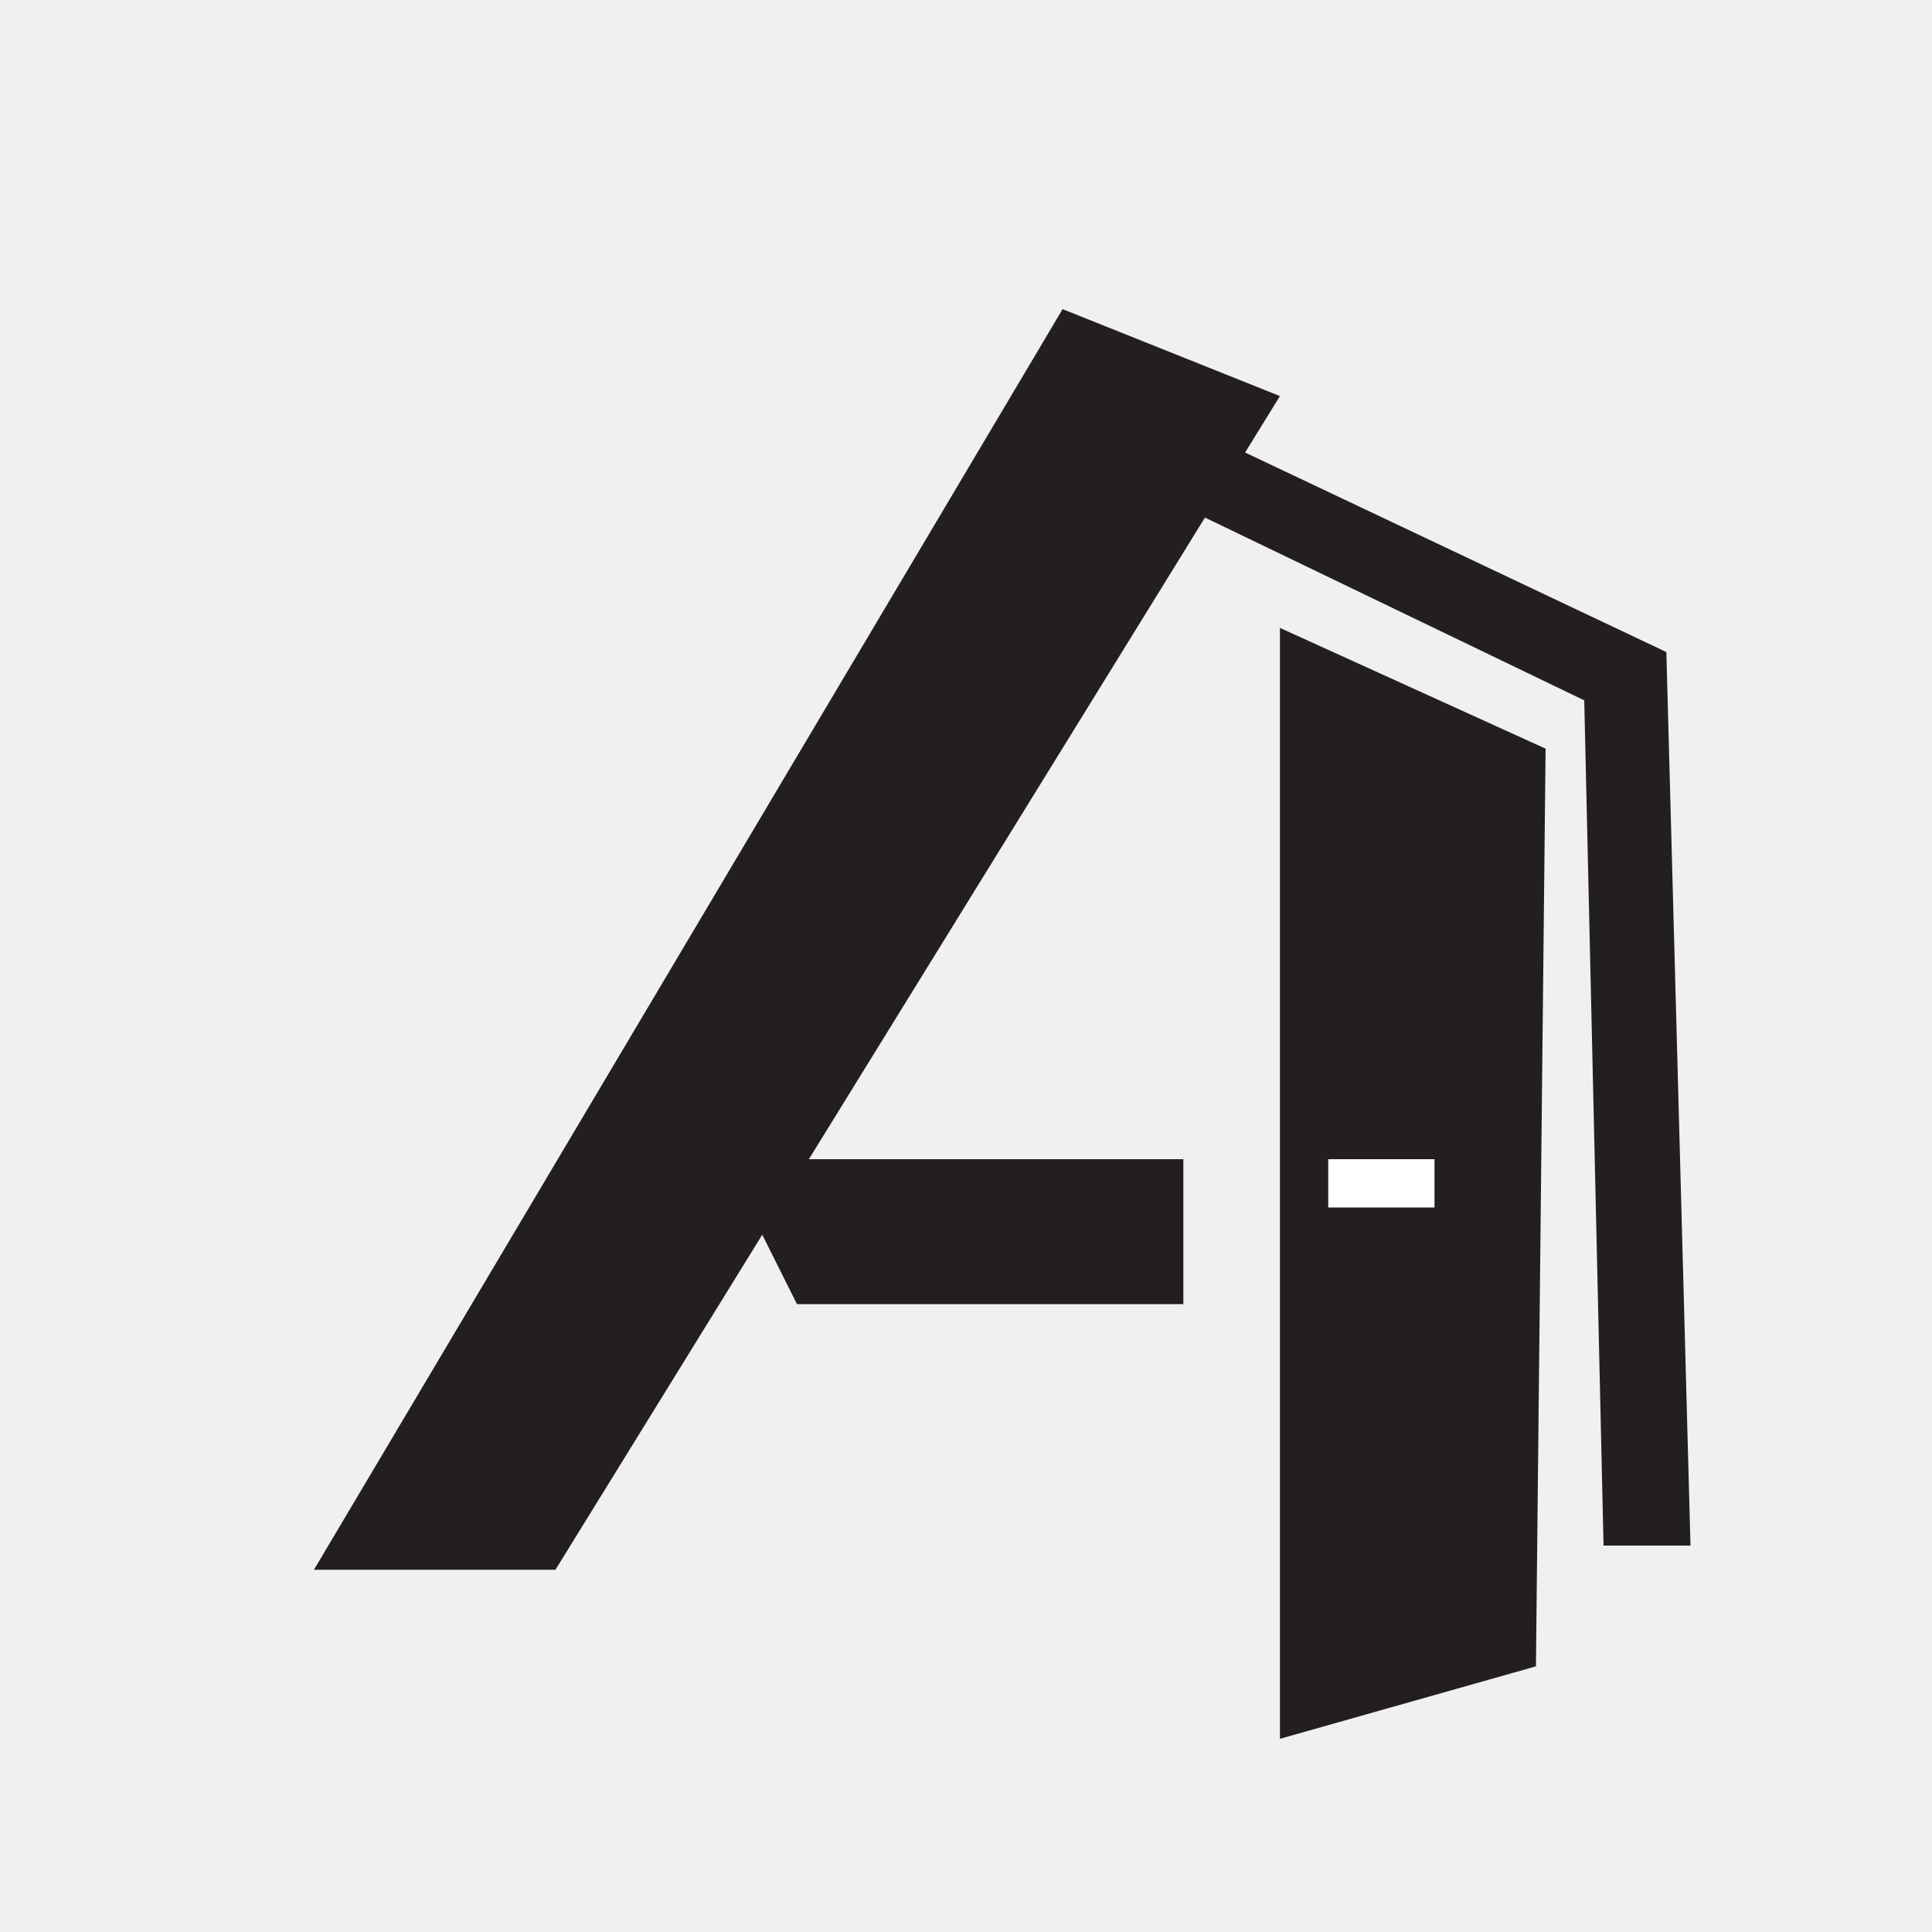
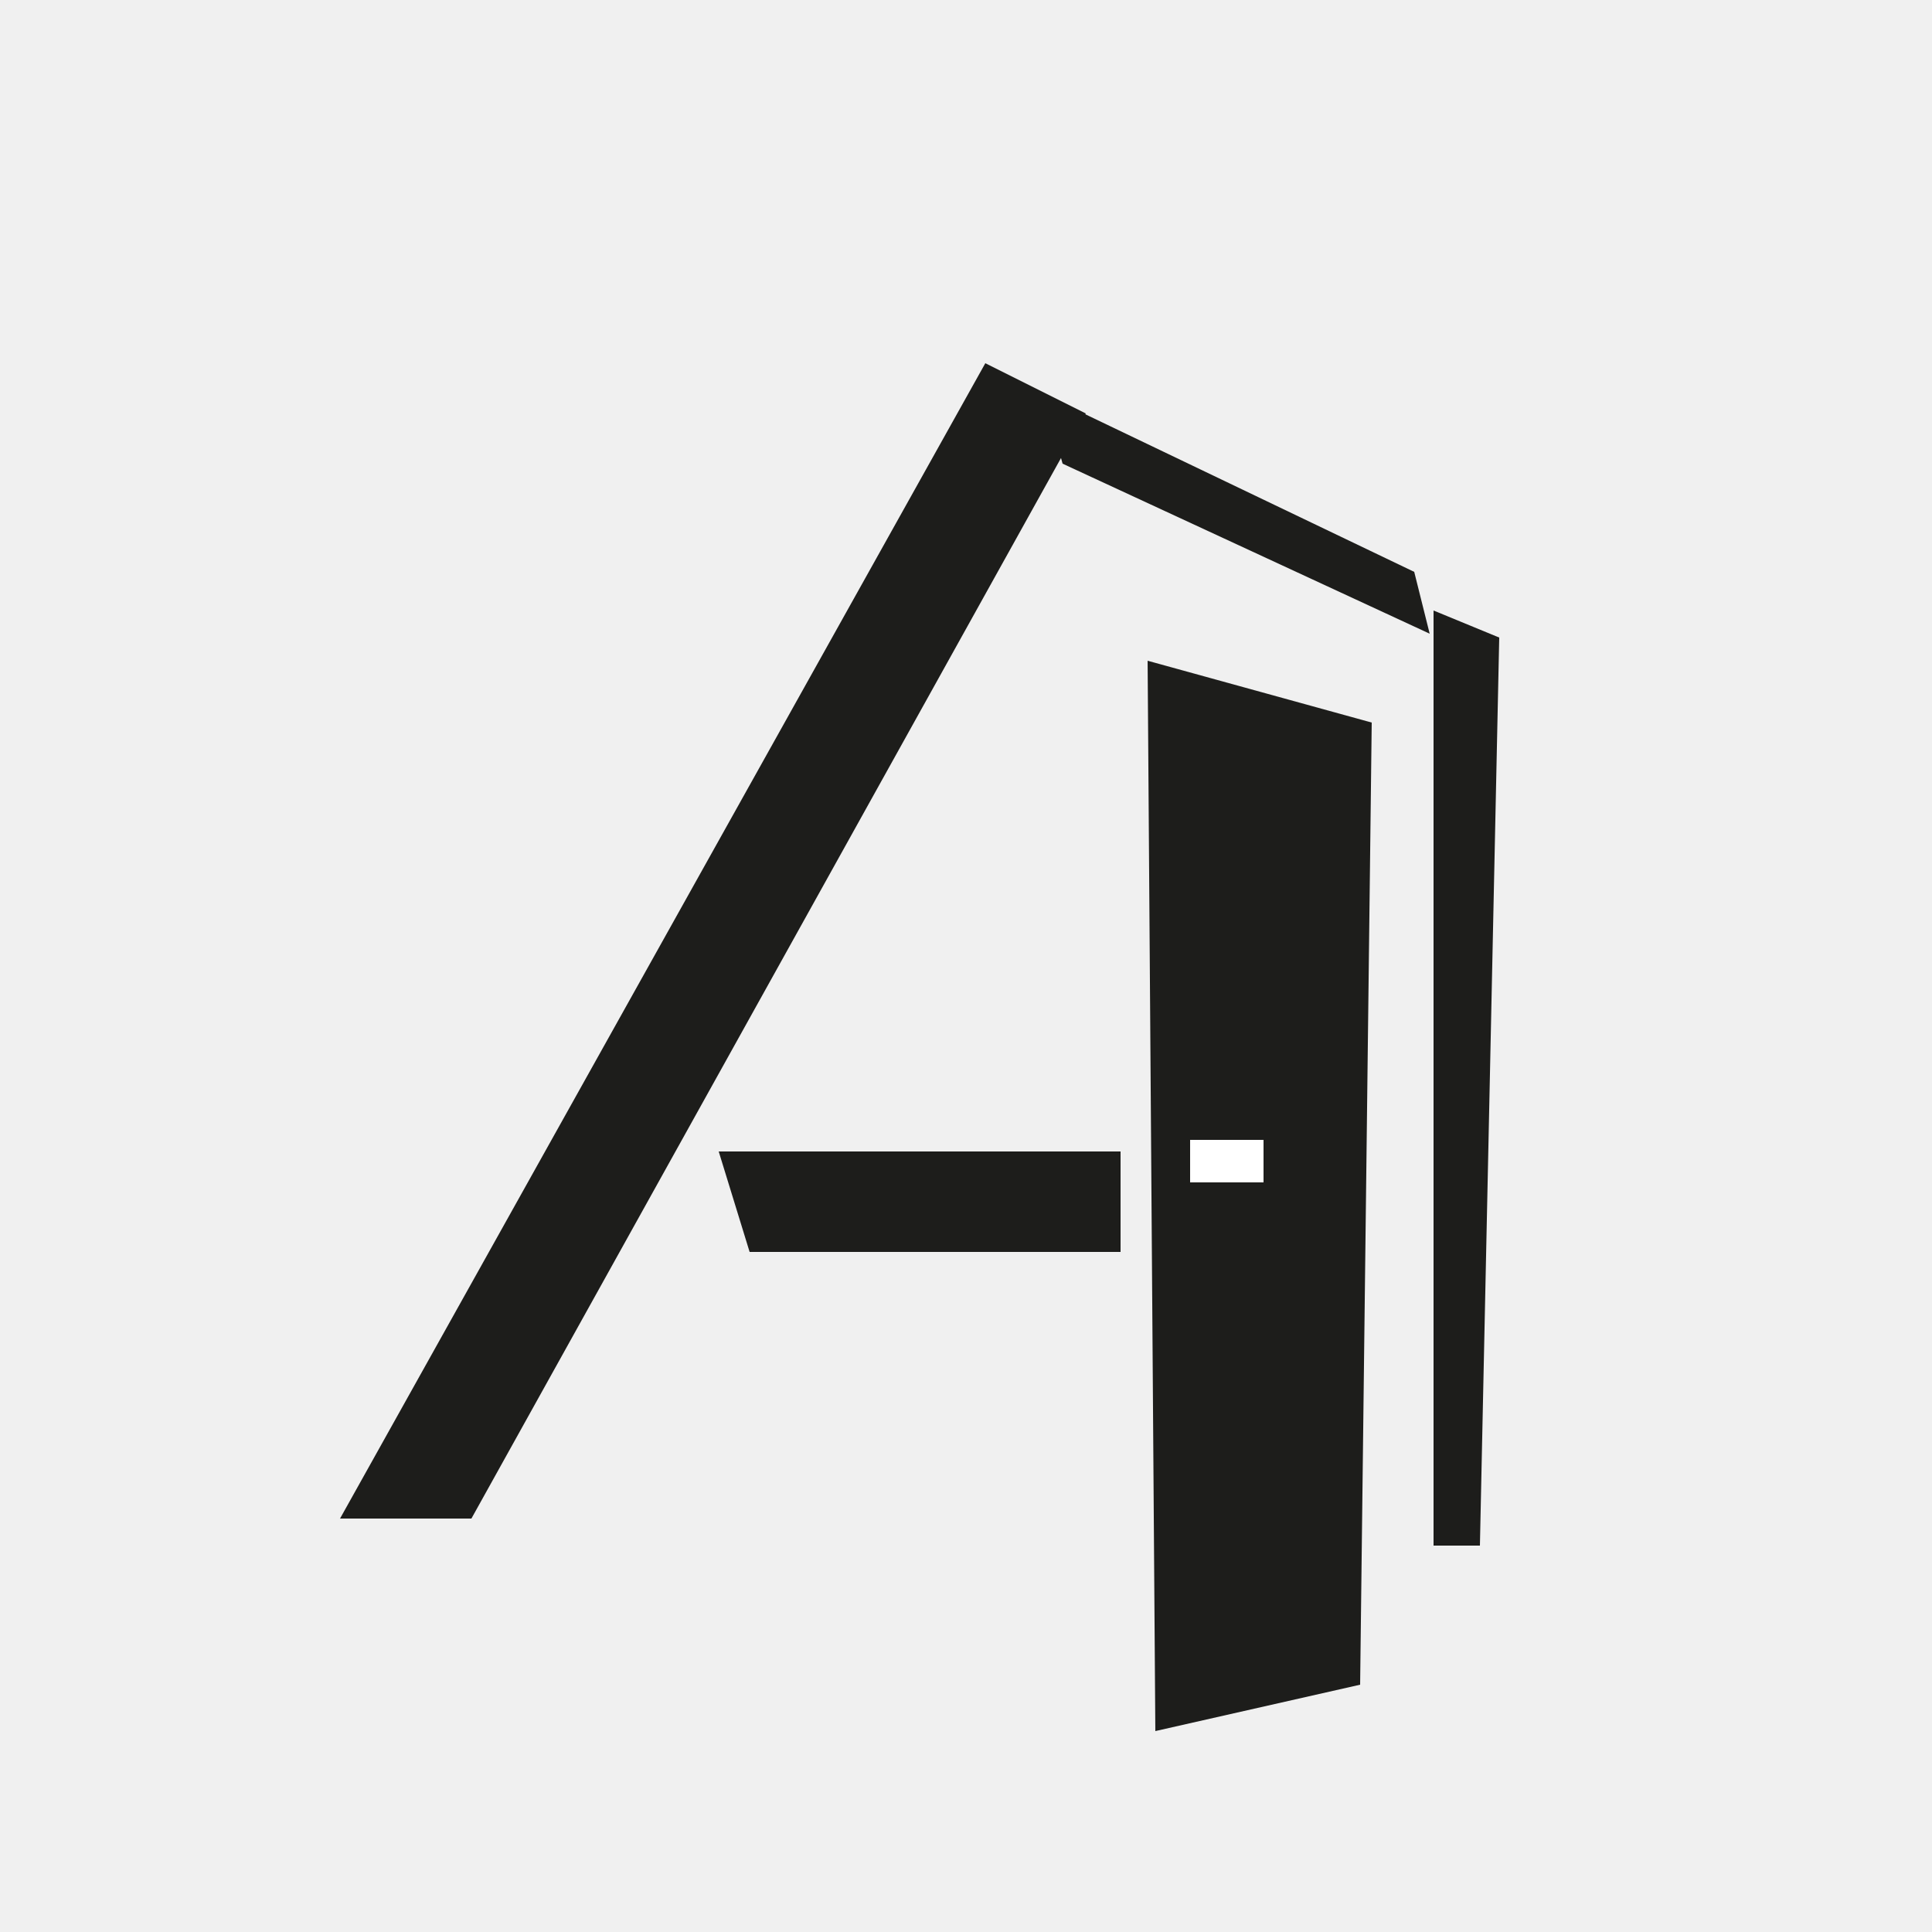
- <svg xmlns="http://www.w3.org/2000/svg" viewBox="0 0 400 400" width="100%" height="100%">
-   <polygon points="65,325 220,64 265,82 115,325" fill="#231F20" />
-   <polygon points="150,240 245,240 245,270 165,270" fill="#231F20" />
-   <polygon points="250,90 345,135 350,320 332,320 328,145 245,105" fill="#231F20" />
-   <polygon points="265,130 320,155 318,345 265,360" fill="#231F20" />
-   <rect x="275" y="240" width="22" height="10" fill="#FFFFFF" />
+ <svg xmlns="http://www.w3.org/2000/svg" viewBox="0 0 500 500" width="100%" height="100%">
+   <g fill="#1D1D1B">
+     <polygon points="88,393 255,94 281,107 122,393" />
+     <polygon points="186,298 290,298 290,324 194,324" />
+     <polygon points="270,102 366,148 370,164 275,120" />
+     <polygon points="371,158 388,165 383,400 371,400" />
+     <polygon points="297,171 355,187 352,436 299,448" />
+   </g>
+   <rect x="308" y="295" width="19" height="11" fill="#FFFFFF" />
</svg>
